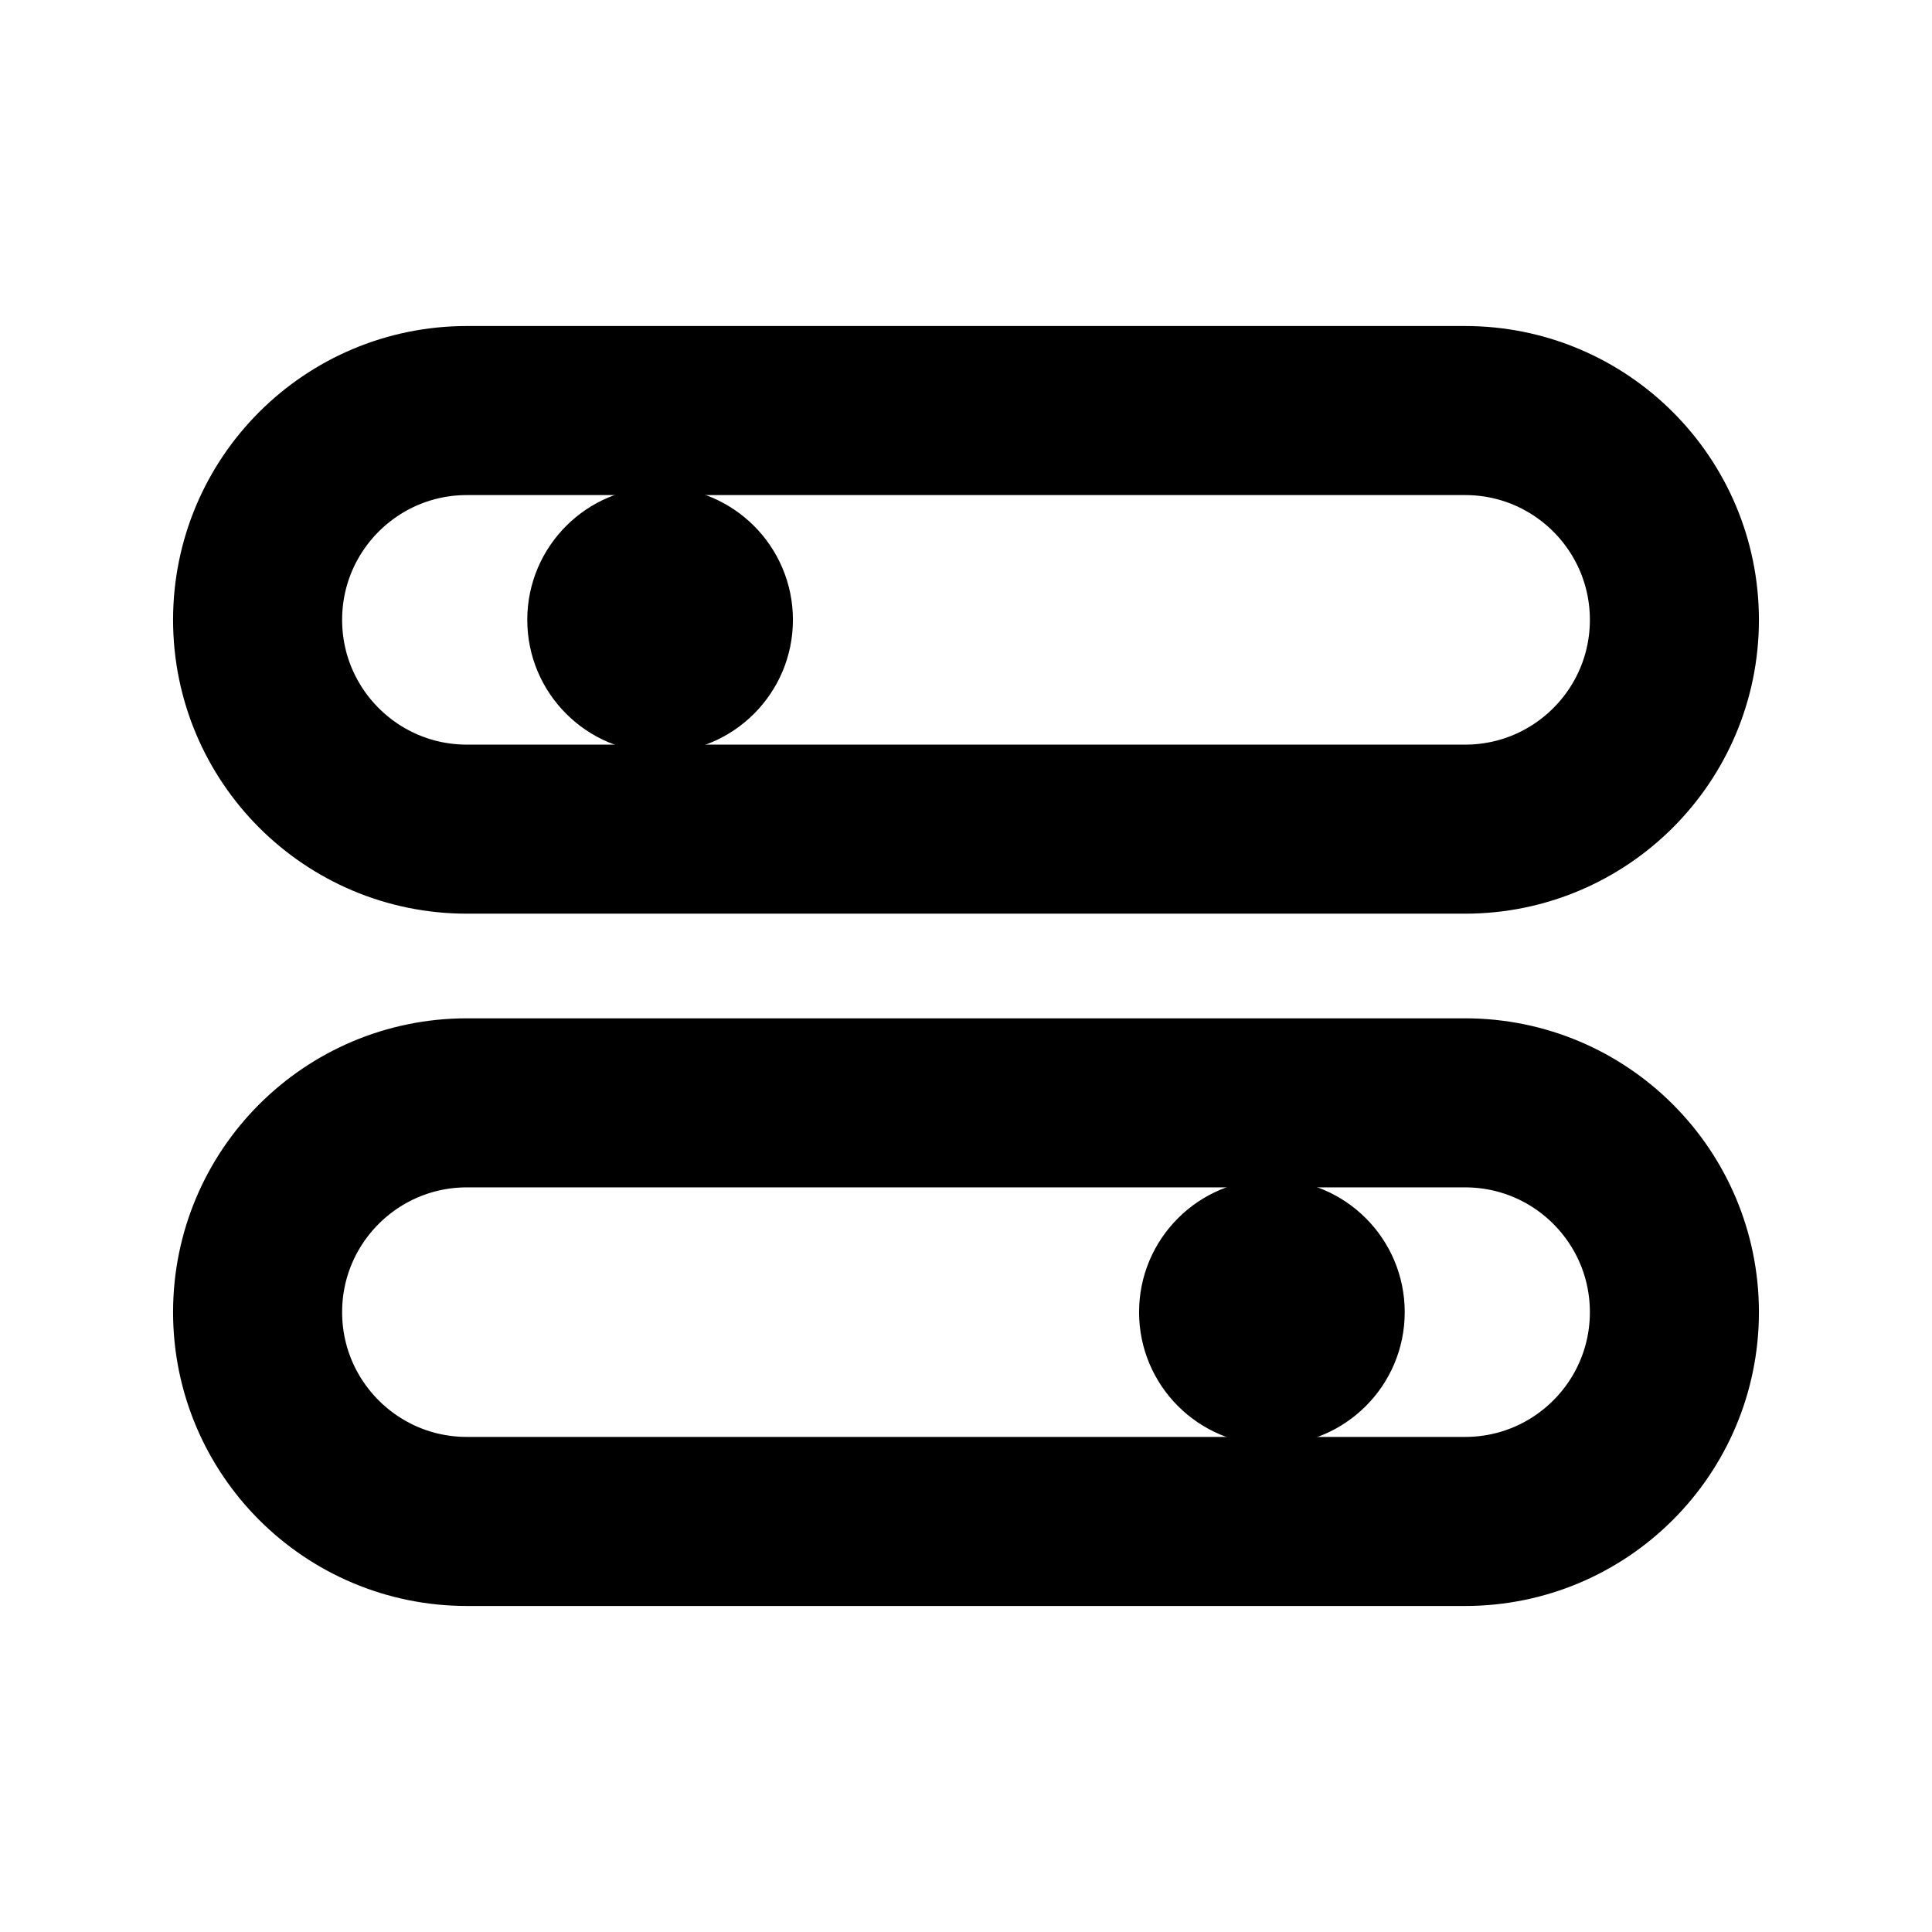
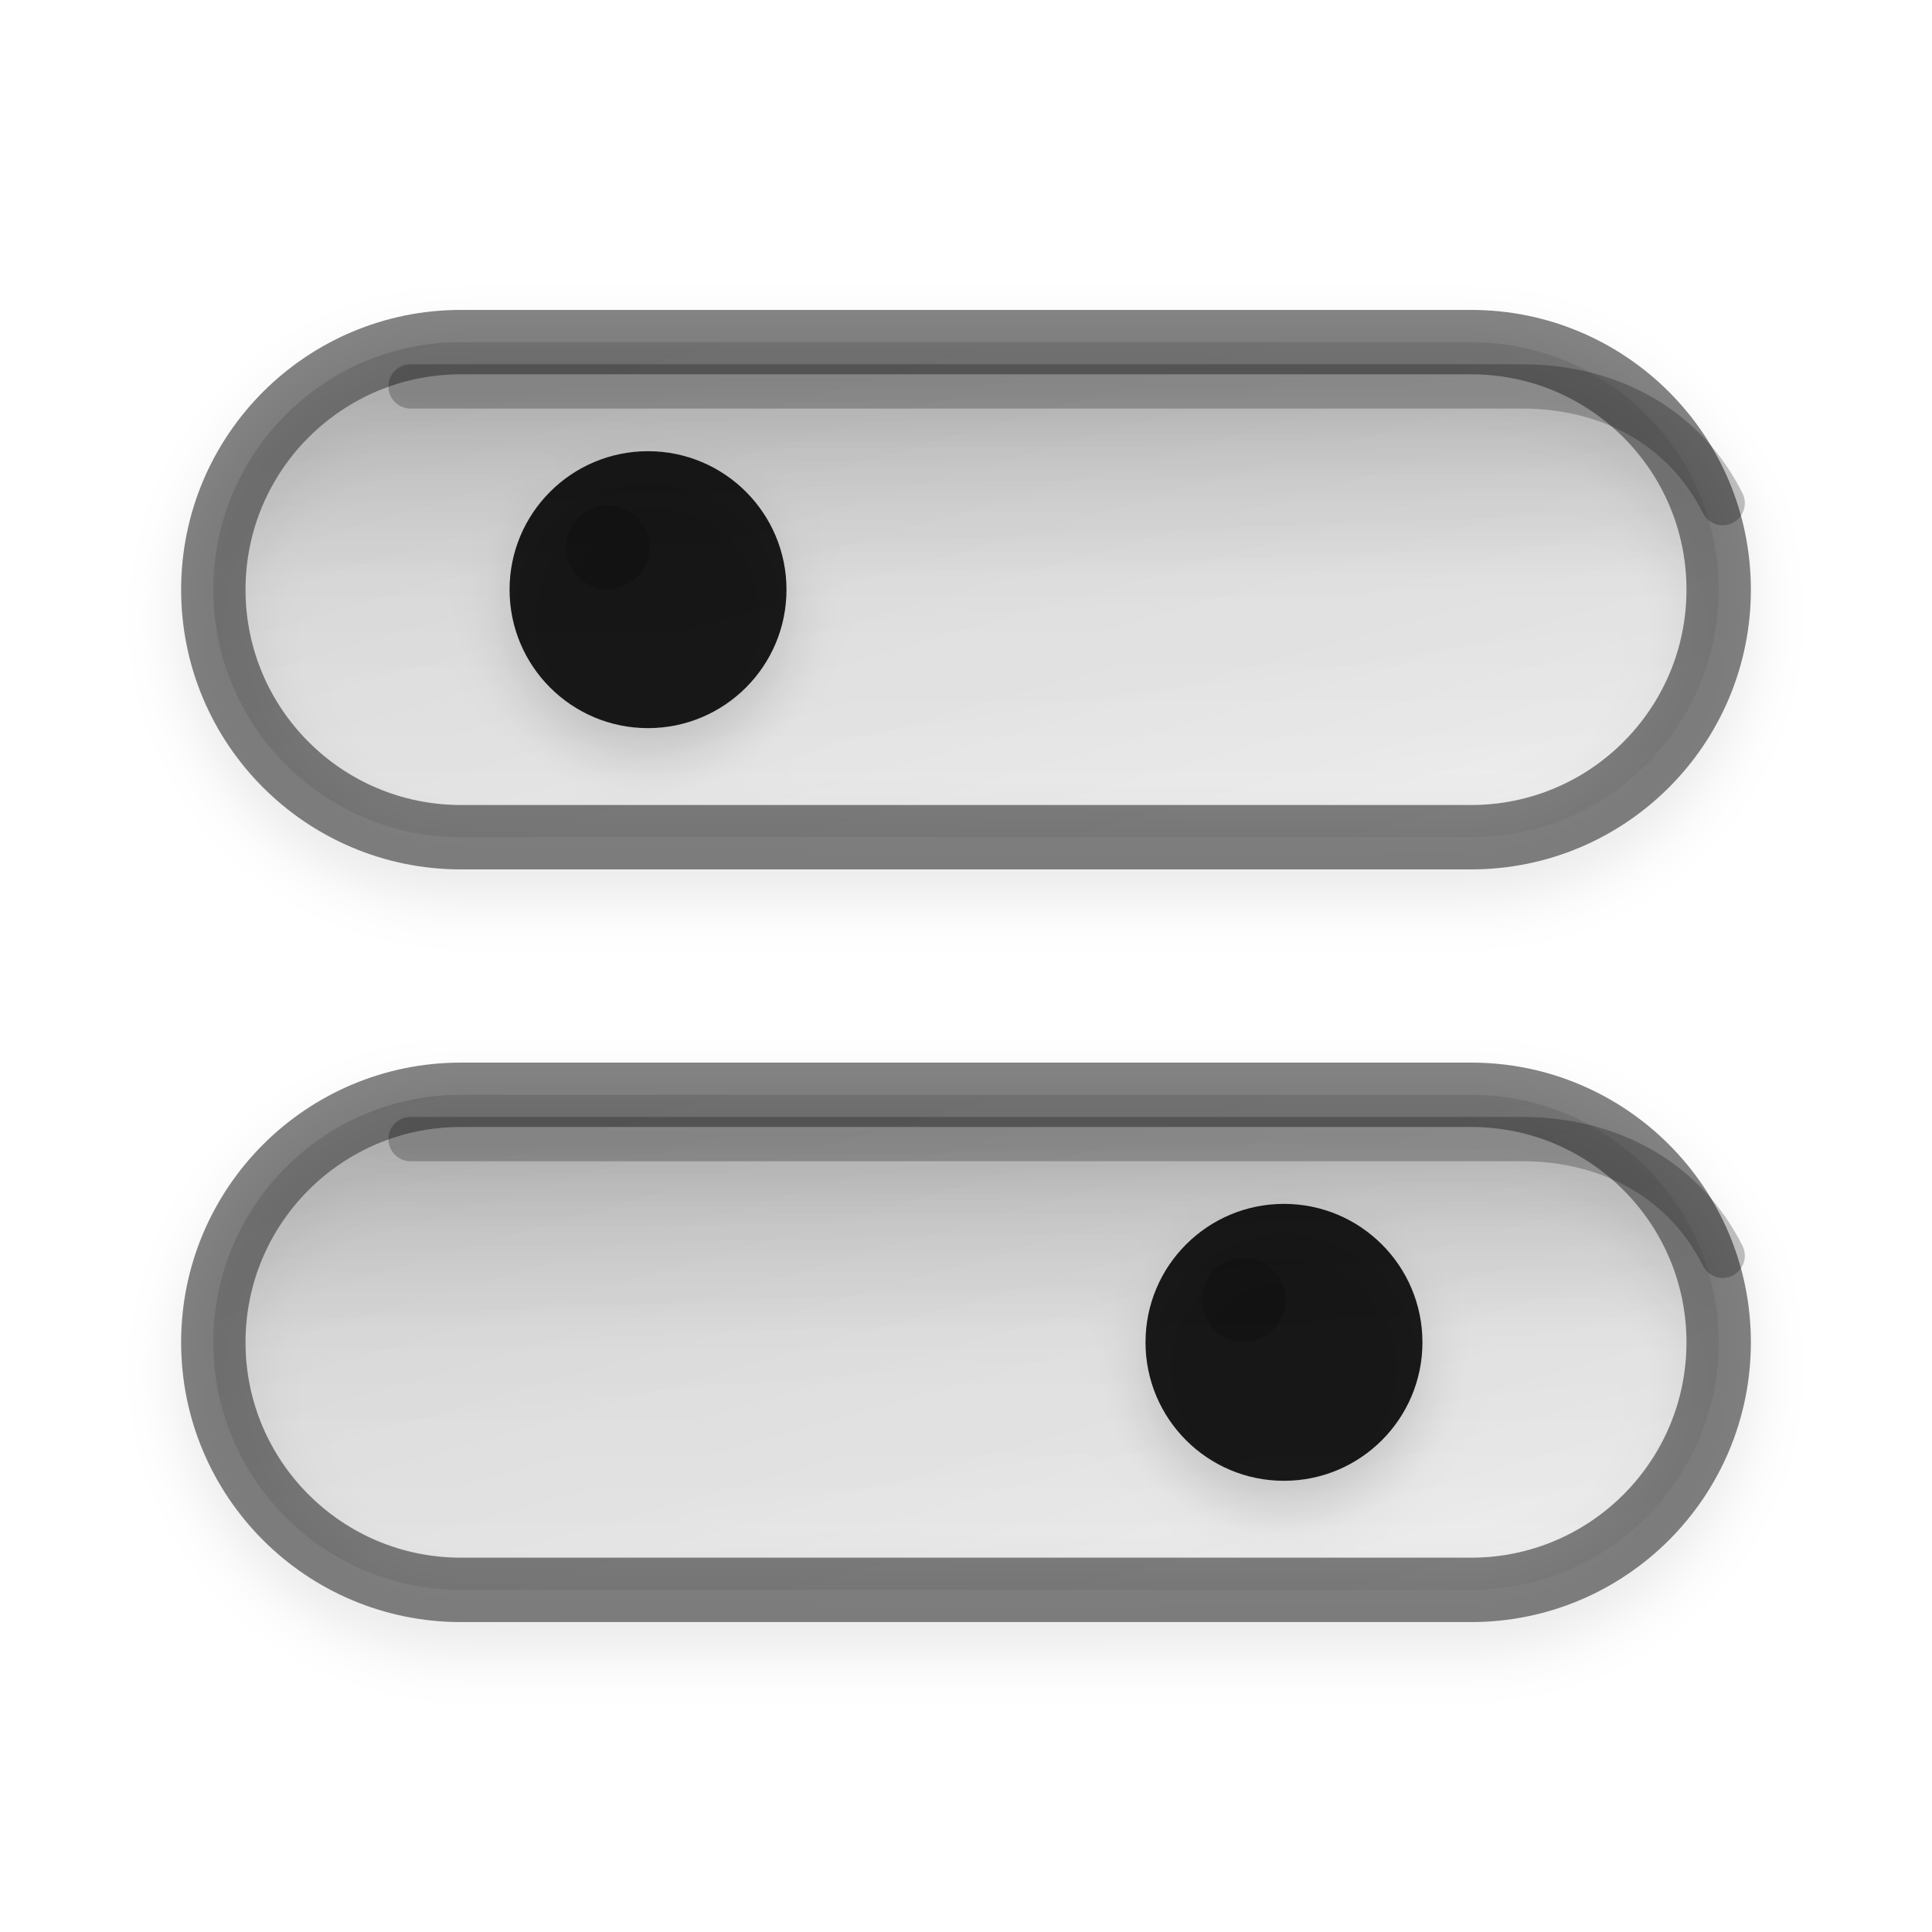
- <svg xmlns="http://www.w3.org/2000/svg" viewBox="0 0 24 24" fill="none" role="img" aria-labelledby="title">
-   <g stroke="currentColor" stroke-width="2.1" stroke-linecap="round" stroke-linejoin="round">
-     <rect x="3.2" y="5.1" width="17.6" height="5.2" rx="2.6" />
-     <rect x="3.2" y="13.7" width="17.6" height="5.2" rx="2.6" />
-   </g>
-   <g fill="currentColor">
-     <circle cx="8.2" cy="7.7" r="1.65" />
-     <circle cx="15.8" cy="16.3" r="1.65" />
+ <svg xmlns="http://www.w3.org/2000/svg" viewBox="0 0 24 24" width="24" height="24" fill="none" role="img" aria-labelledby="title">
+   <defs>
+     <linearGradient id="glass" x1="0" y1="0" x2="0.85" y2="1">
+       <stop offset="0" stop-color="currentColor" stop-opacity=".13" />
+       <stop offset="1" stop-color="currentColor" stop-opacity=".045" />
+     </linearGradient>
+     <linearGradient id="glassHighlight" x1="0" y1="0" x2="0" y2="1">
+       <stop offset="0" stop-color="currentColor" stop-opacity=".16" />
+       <stop offset=".48" stop-color="currentColor" stop-opacity=".035" />
+       <stop offset="1" stop-color="currentColor" stop-opacity=".01" />
+     </linearGradient>
+     <filter id="softShadow" x="-20%" y="-35%" width="140%" height="180%">
+       <feGaussianBlur in="SourceAlpha" stdDeviation=".35" result="blur" />
+       <feOffset dy=".35" result="offset" />
+       <feComponentTransfer in="offset" result="shadow">
+         <feFuncA type="linear" slope=".18" />
+       </feComponentTransfer>
+       <feMerge>
+         <feMergeNode in="shadow" />
+         <feMergeNode in="SourceGraphic" />
+       </feMerge>
+     </filter>
+   </defs>
+   <g filter="url(#softShadow)">
+     <rect x="2.65" y="4.25" width="18.7" height="6.15" rx="3.075" fill="url(#glass)" stroke="currentColor" stroke-opacity=".48" stroke-width=".8" />
+     <rect x="3.05" y="4.65" width="17.9" height="5.35" rx="2.675" fill="url(#glassHighlight)" />
+     <path d="M5.1 4.8h13.8c1.15 0 2.05.55 2.5 1.45" stroke="currentColor" stroke-opacity=".24" stroke-width=".55" stroke-linecap="round" />
+     <circle cx="8.05" cy="7.325" r="1.72" fill="currentColor" fill-opacity=".88" />
+     <circle cx="7.55" cy="6.8" r=".52" fill="currentColor" fill-opacity=".16" />
+     <rect x="2.65" y="13.6" width="18.7" height="6.15" rx="3.075" fill="url(#glass)" stroke="currentColor" stroke-opacity=".48" stroke-width=".8" />
+     <rect x="3.05" y="14" width="17.9" height="5.35" rx="2.675" fill="url(#glassHighlight)" />
+     <path d="M5.1 14.15h13.8c1.15 0 2.05.55 2.5 1.45" stroke="currentColor" stroke-opacity=".24" stroke-width=".55" stroke-linecap="round" />
+     <circle cx="15.95" cy="16.675" r="1.72" fill="currentColor" fill-opacity=".88" />
+     <circle cx="15.45" cy="16.15" r=".52" fill="currentColor" fill-opacity=".16" />
  </g>
</svg>
